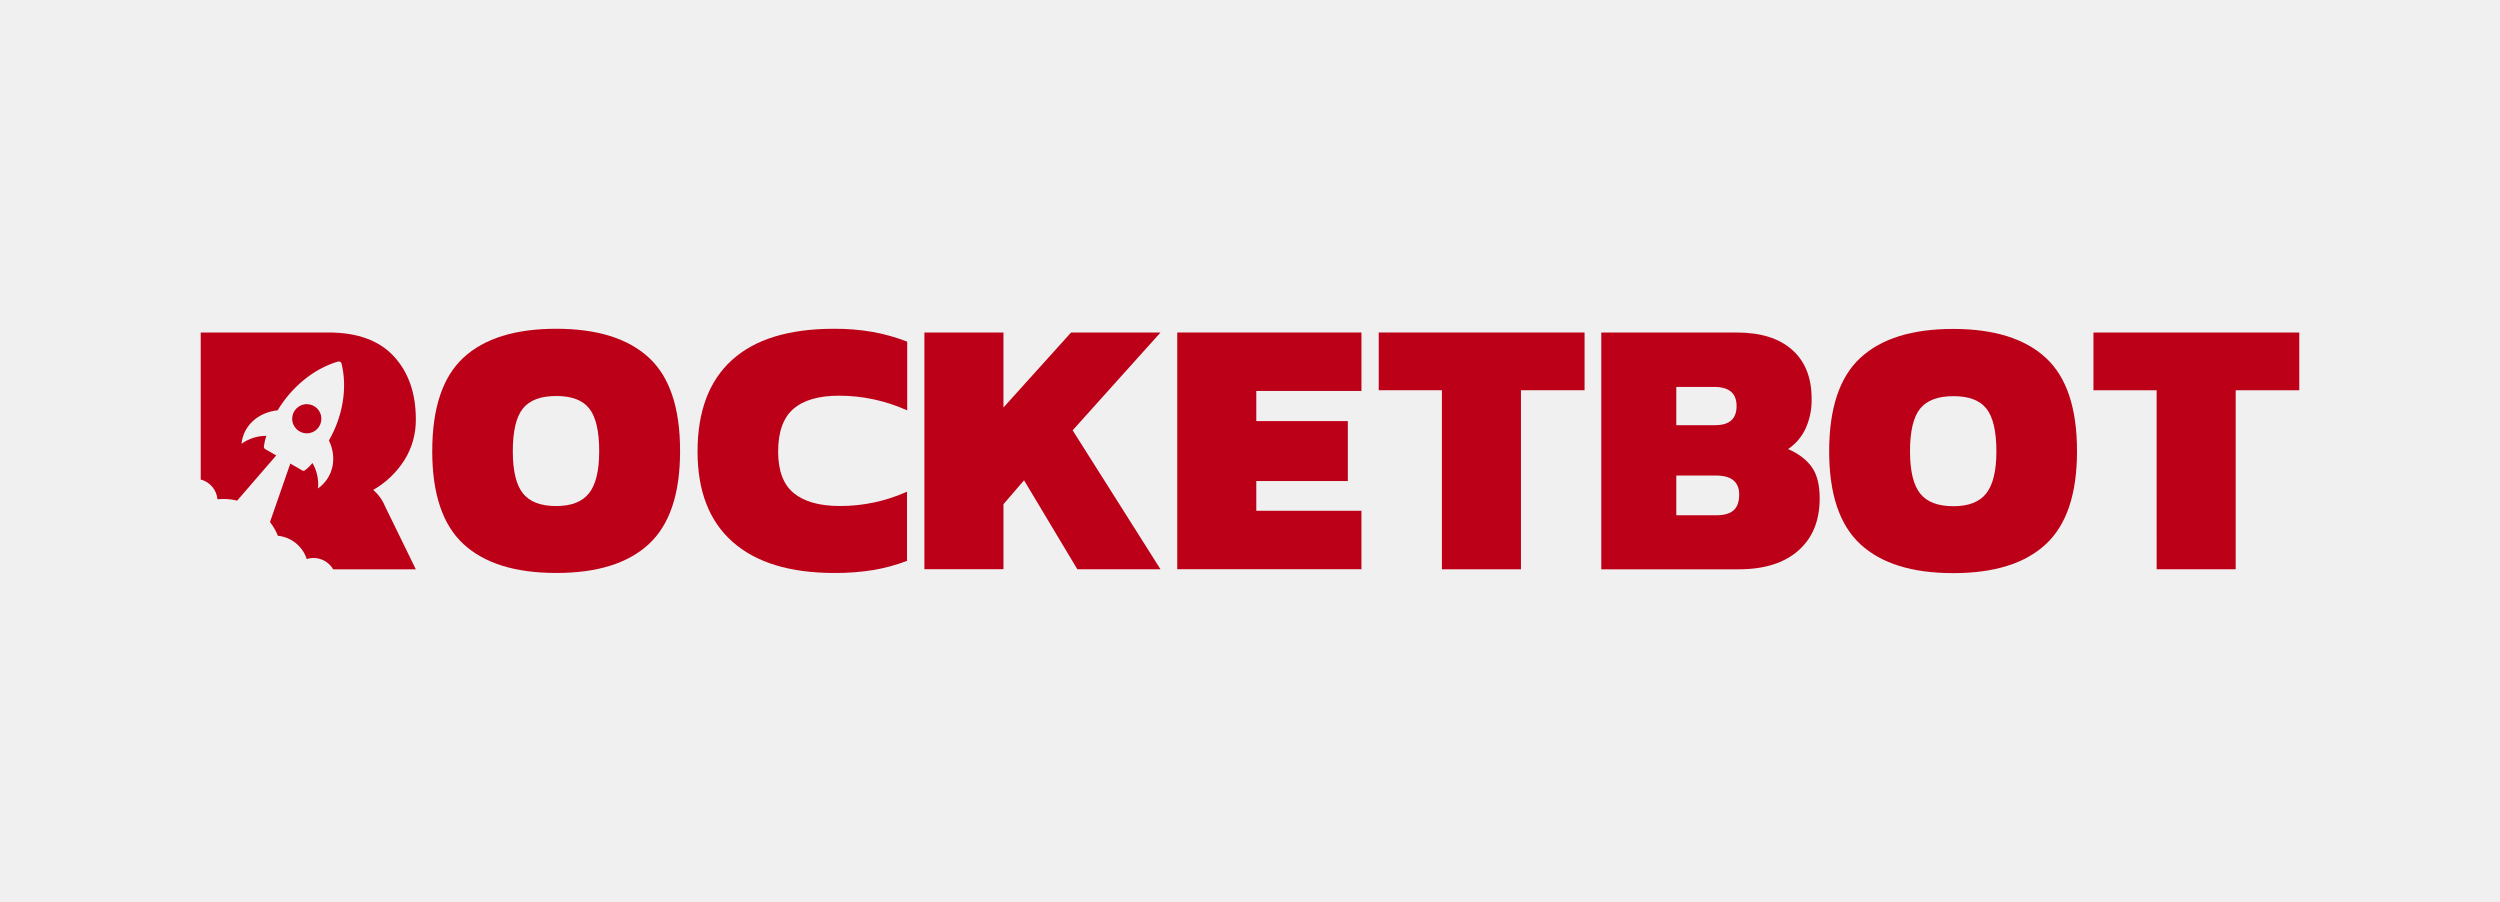
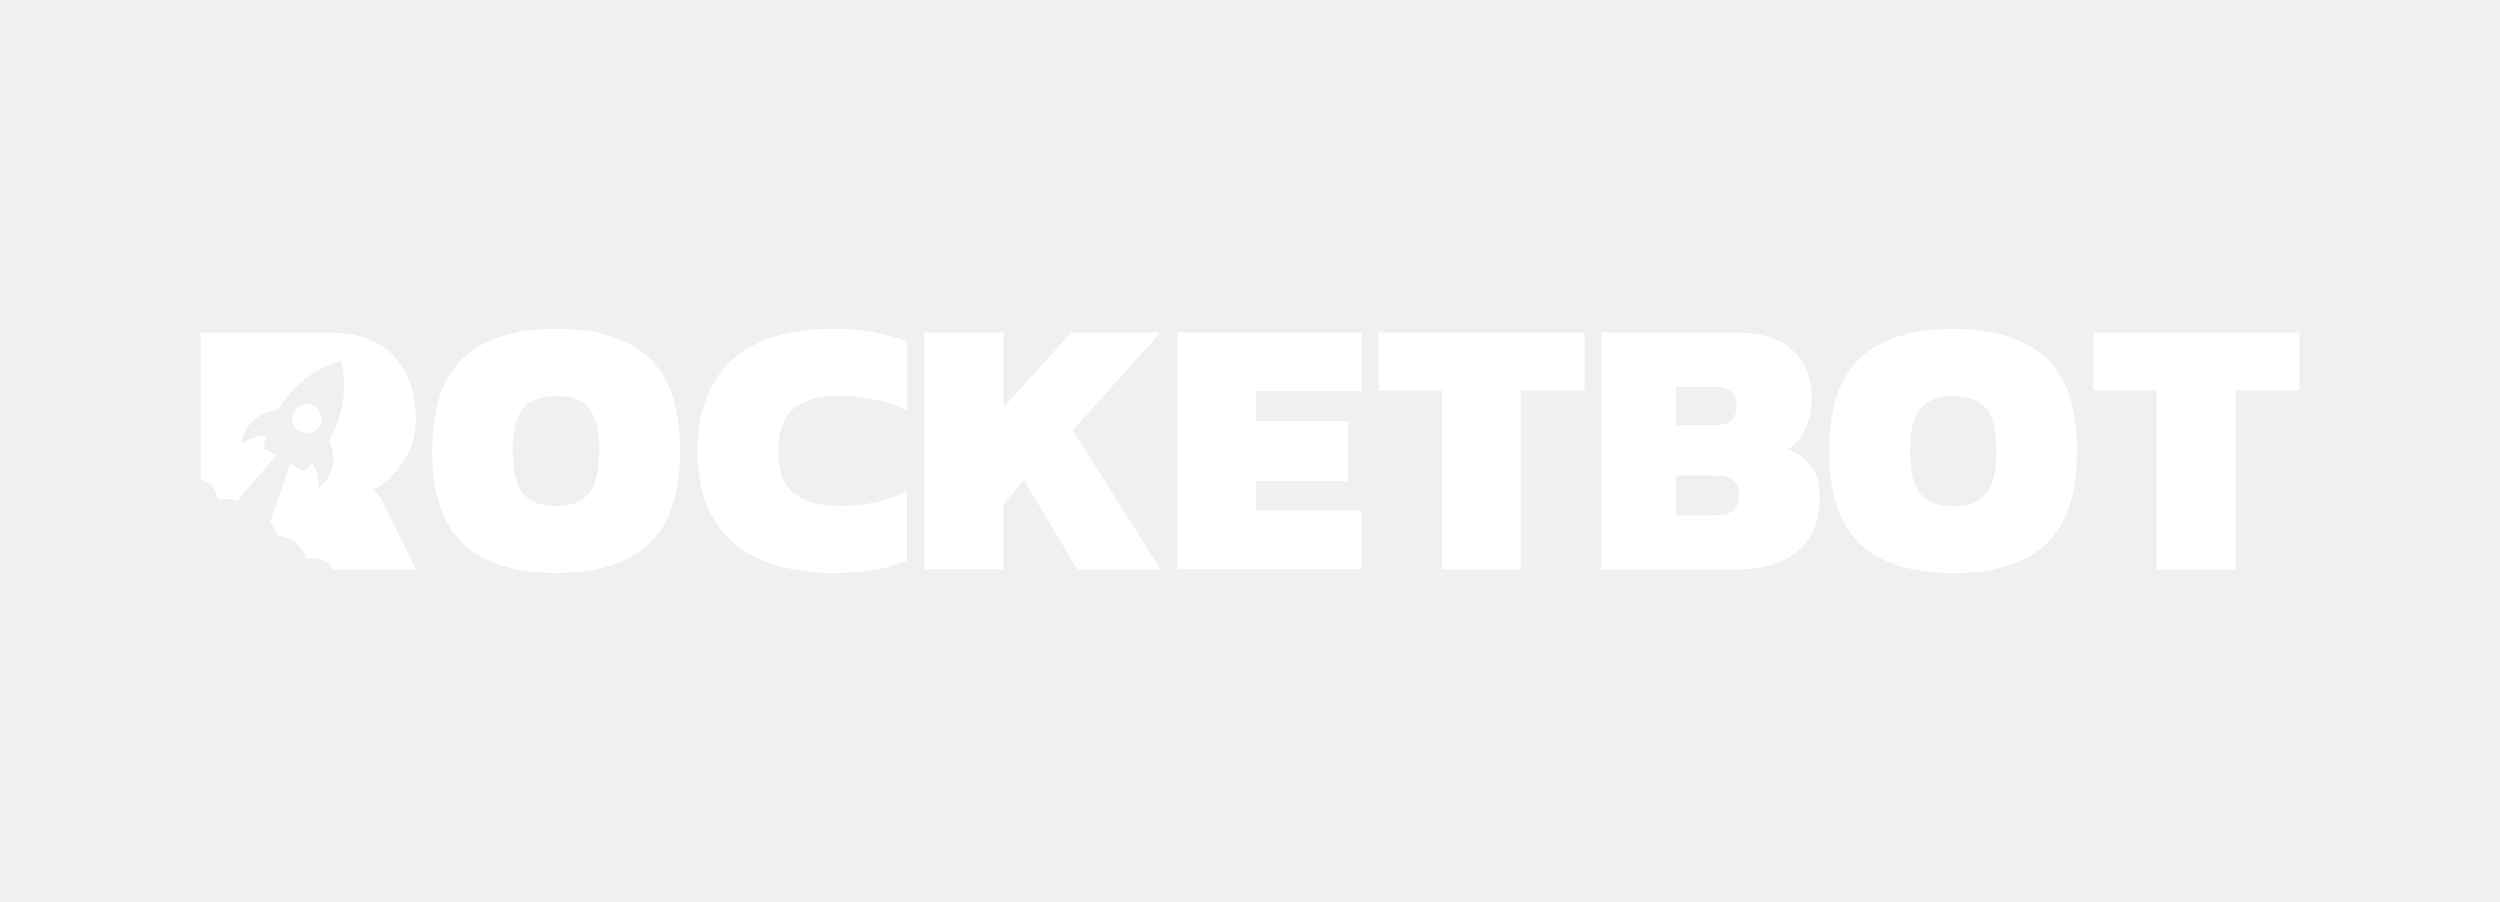
- <svg xmlns="http://www.w3.org/2000/svg" id="Layer_1" data-name="Layer 1" viewBox="0 0 2650 956">
-   <defs>
-     <style>.cls-1{fill:#bc0017;}</style>
-   </defs>
+ <svg xmlns="http://www.w3.org/2000/svg" id="Layer_1" data-name="Layer 1" viewBox="0 0 2650 956" fill="white">
  <path class="cls-1" d="M328.15,459.07A15.47,15.47,0,1,0,310,446.78a15.47,15.47,0,0,0,18.1,12.29" />
  <path class="cls-1" d="M230.52,529.2q3-.29,6.09-.3a62.66,62.66,0,0,1,14.77,1.76l41.4-47.88-11.37-6.57a3,3,0,0,1-1.62-3.55A70.16,70.16,0,0,1,282.26,462,44.68,44.68,0,0,0,256,470.42c2-19.79,18.27-33.44,38.3-35.49,14.23-23.73,37.38-43.88,63.86-51.63a3,3,0,0,1,3.93,2.27c6.52,26.81.64,56.93-13.42,81.28,9,18.83,4.55,39.29-11.59,50.91a44.68,44.68,0,0,0-5.9-27,40.89,40.89,0,0,1-7.35,7.28c-1.07,1-2.31,1.28-3.1.83l-13-7.49L286.2,553.35a62.43,62.43,0,0,1,8.36,14.56,35.9,35.9,0,0,1,30.59,24.71,23.94,23.94,0,0,1,28,10.88h87.65l-32.75-67a44.57,44.57,0,0,0-12.47-17.16A95.43,95.43,0,0,0,428.51,488a79.92,79.92,0,0,0,12.27-43.85q-.08-41.41-23.42-66.55t-68.95-25.14H212.76V508.27a23.9,23.9,0,0,1,17.76,20.93" />
  <path class="cls-1" d="M687.75,379.08q-33.23-30.59-98.22-30.59t-98.22,30.59q-33.13,30.61-33.13,99.18,0,67.89,33.13,98.48t98.22,30.59q65.09.08,98.22-30.59t33.13-98.48q.1-68.6-33.13-99.18M624.41,522.76h0q-10.71,13.65-34.86,13.65-24.56,0-35.27-13.45t-10.71-44.63q0-32,10.71-45.3t35.27-13.25q24.56-.1,35.08,13.25t10.52,45.3q0,30.8-10.71,44.43" />
  <path class="cls-1" d="M2168.49,379.26q-33.22-30.59-98.22-30.59t-98.22,30.59q-33.13,30.61-33.13,99.18,0,67.89,33.13,98.48t98.22,30.59q65.09.08,98.22-30.59t33.13-98.48q.1-68.6-33.13-99.18m-63,143.68h0q-10.71,13.65-34.86,13.65-24.56,0-35.27-13.45T2024.6,478.5q0-32,10.71-45.3t35.27-13.25q24.56-.1,35.08,13.25t10.52,45.3q0,30.8-10.71,44.43" />
  <path class="cls-1" d="M776.5,574.35q-37.09-32.93-37.09-95.68,0-63.91,36.44-97T883.6,348.51A233.8,233.8,0,0,1,925,351.82a204.15,204.15,0,0,1,36.63,10.32V435a175.86,175.86,0,0,0-72.1-15.58q-32.36,0-48.53,14t-16.17,45.3q0,30.39,16.56,44t48.9,13.65a171.59,171.59,0,0,0,71.14-15.2V594.5a190.32,190.32,0,0,1-35.67,9.75,252.39,252.39,0,0,1-41.36,3.11q-70.84-.08-107.87-33" />
  <polygon class="cls-1" points="979.87 352.45 1063.65 352.45 1063.65 431.96 1135.34 352.45 1230.13 352.45 1137 456.13 1230.13 603.45 1142 603.45 1085.49 509.11 1063.67 534.44 1063.67 603.37 979.87 603.37 979.87 352.45" />
  <polygon class="cls-1" points="1247.89 352.45 1443.14 352.45 1443.14 414.41 1331.67 414.41 1331.67 446.36 1428.71 446.36 1428.71 509.9 1331.67 509.9 1331.67 541.41 1443.13 541.41 1443.13 603.37 1247.89 603.37 1247.89 352.45" />
  <polygon class="cls-1" points="1528.42 413.65 1461.46 413.65 1461.46 352.45 1679.64 352.45 1679.64 413.65 1612.21 413.65 1612.21 603.45 1528.42 603.45 1528.42 413.65" />
  <path class="cls-1" d="M1920.5,495.09q-8.37-11.7-25.13-19.1a53.18,53.18,0,0,0,18.32-21.23,72.12,72.12,0,0,0,6.62-32.14q0-33.52-20.66-51.84t-58.85-18.32H1697.37v251h145.74q40.53,0,63.14-19.87t22.61-55.34q0-21.43-8.37-33.13m-143.62-85h40.18q23.75,0,23.73,20.29t-22.61,20.27l-41.3,0Zm60.78,130.78q-5.85,5.26-17.92,5.26l-42.86,0V504.07H1819q24.56,0,24.56,20.27-.06,11.31-5.91,16.56" />
  <polygon class="cls-1" points="2286.03 413.65 2219.06 413.65 2219.06 352.45 2437.24 352.45 2437.24 413.65 2369.83 413.65 2369.83 603.45 2286.05 603.45 2286.03 413.65" />
</svg>
